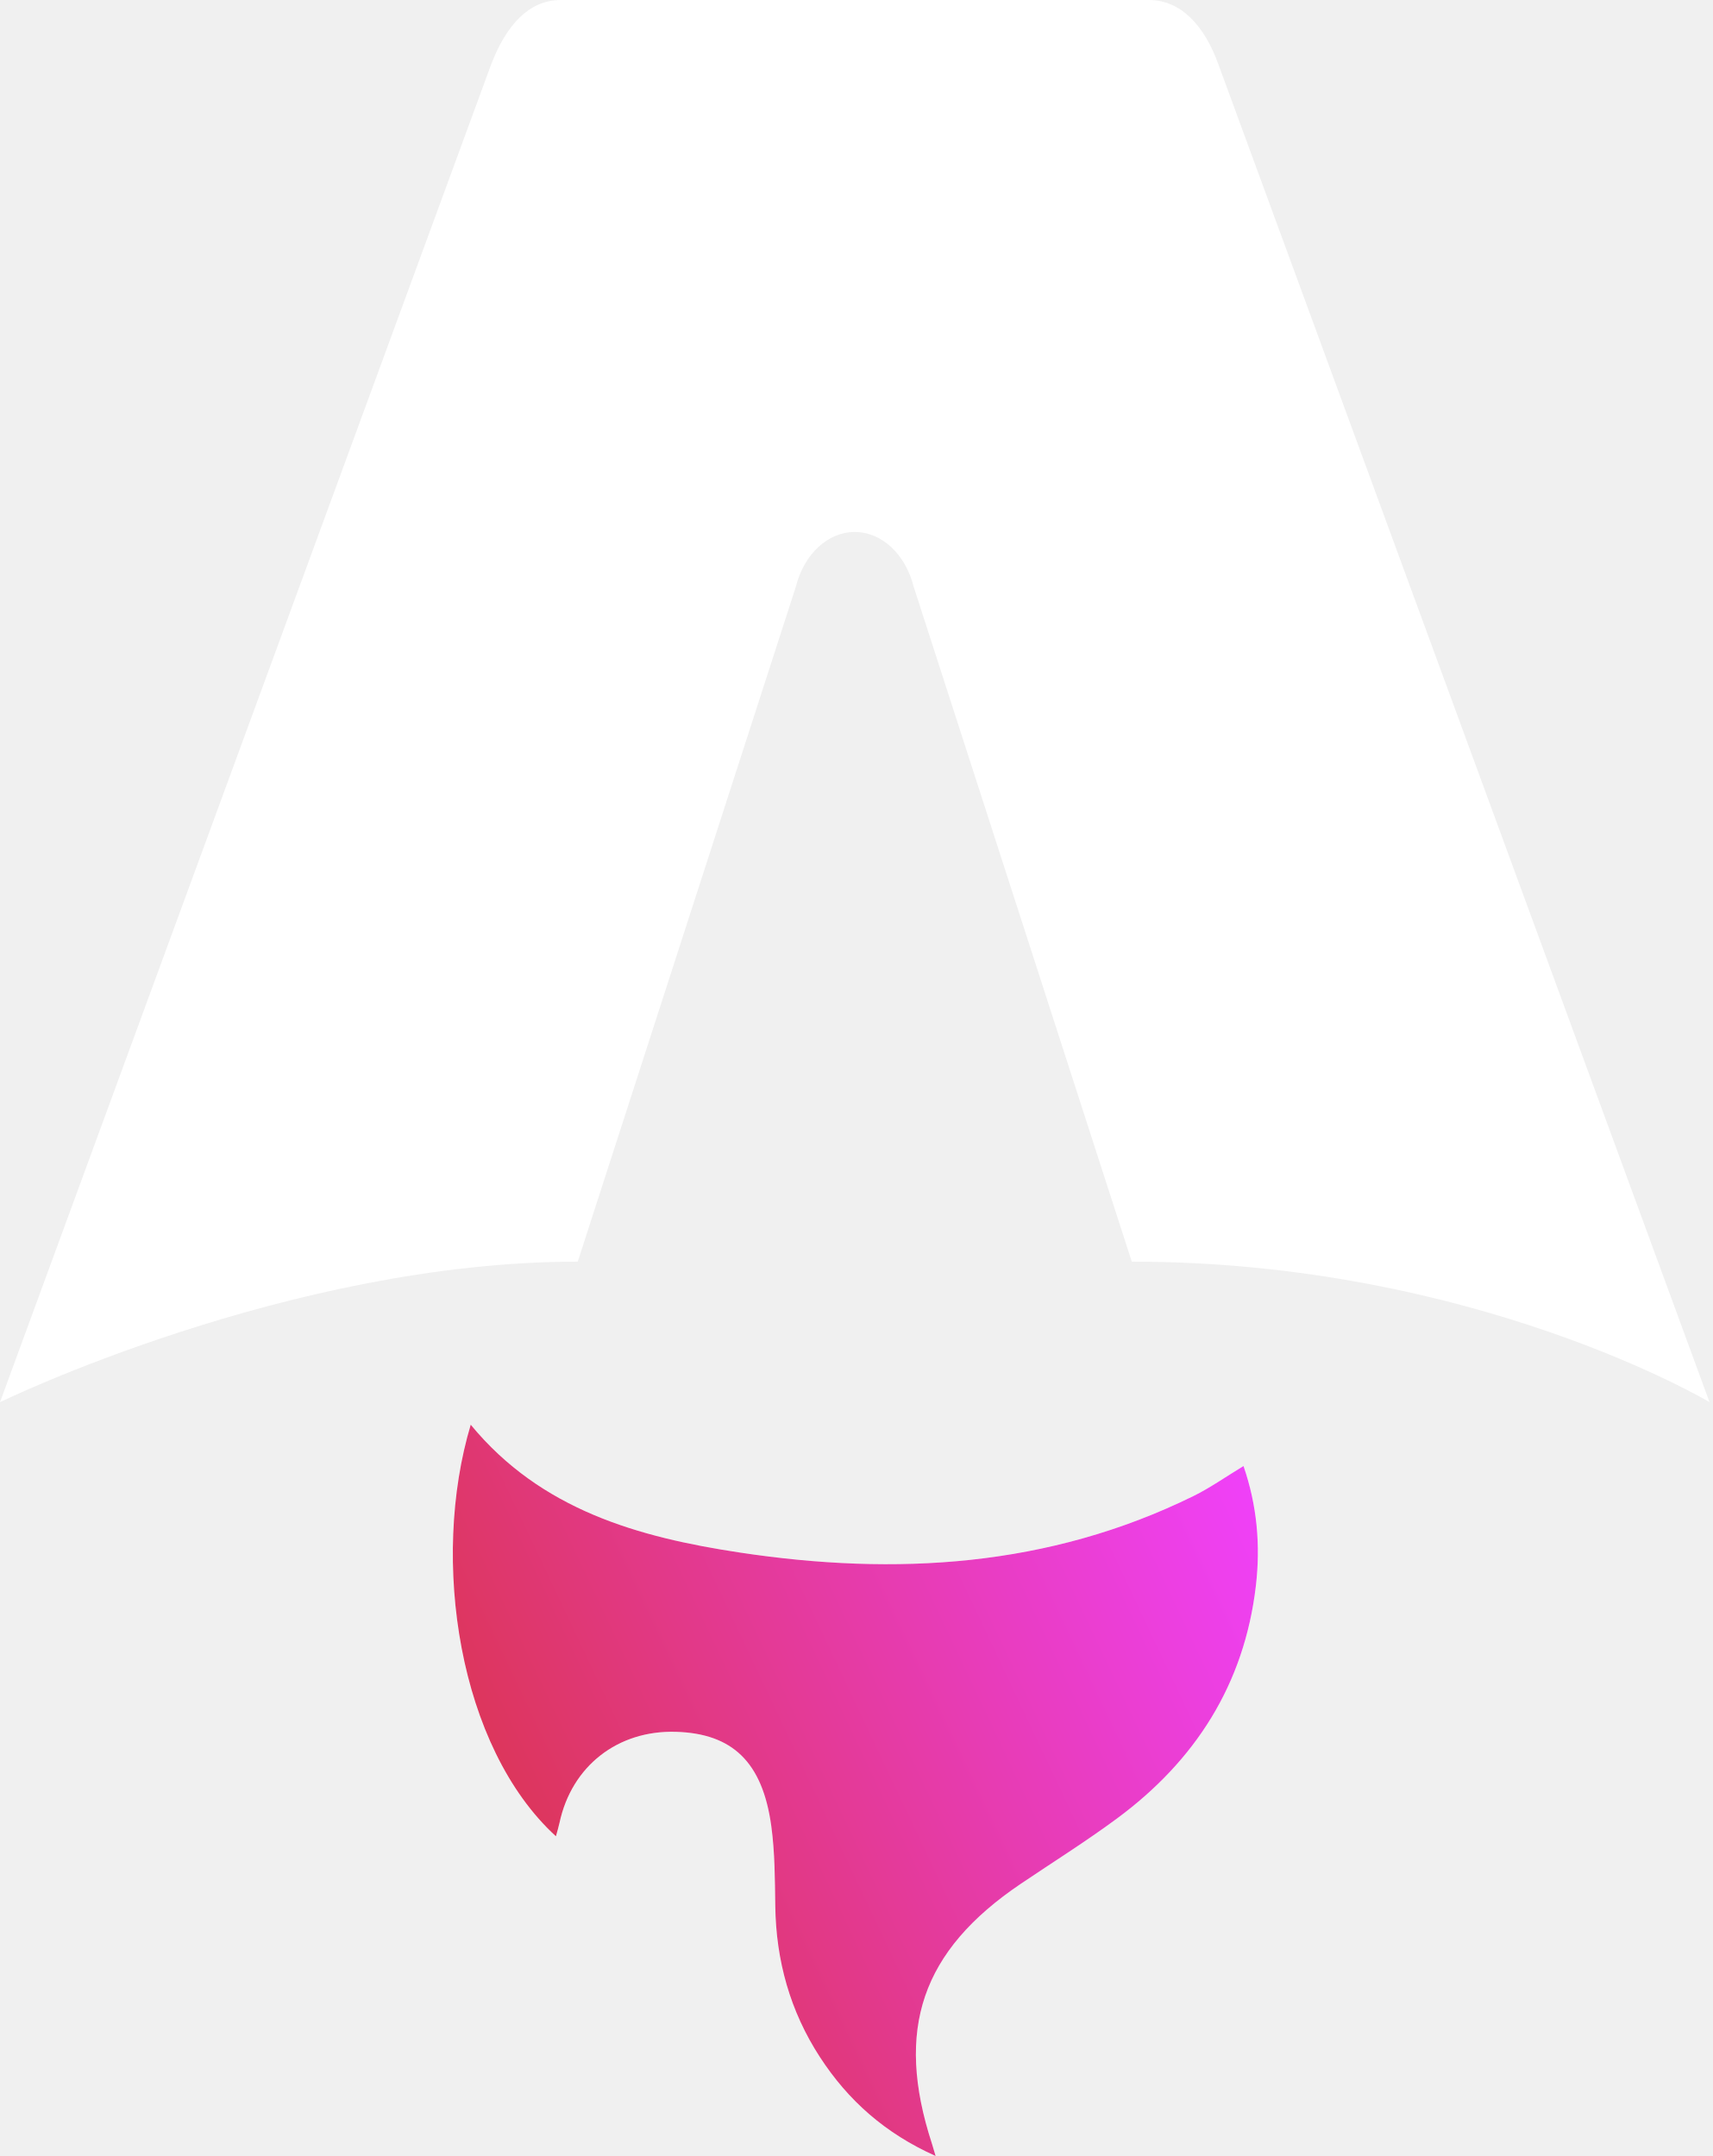
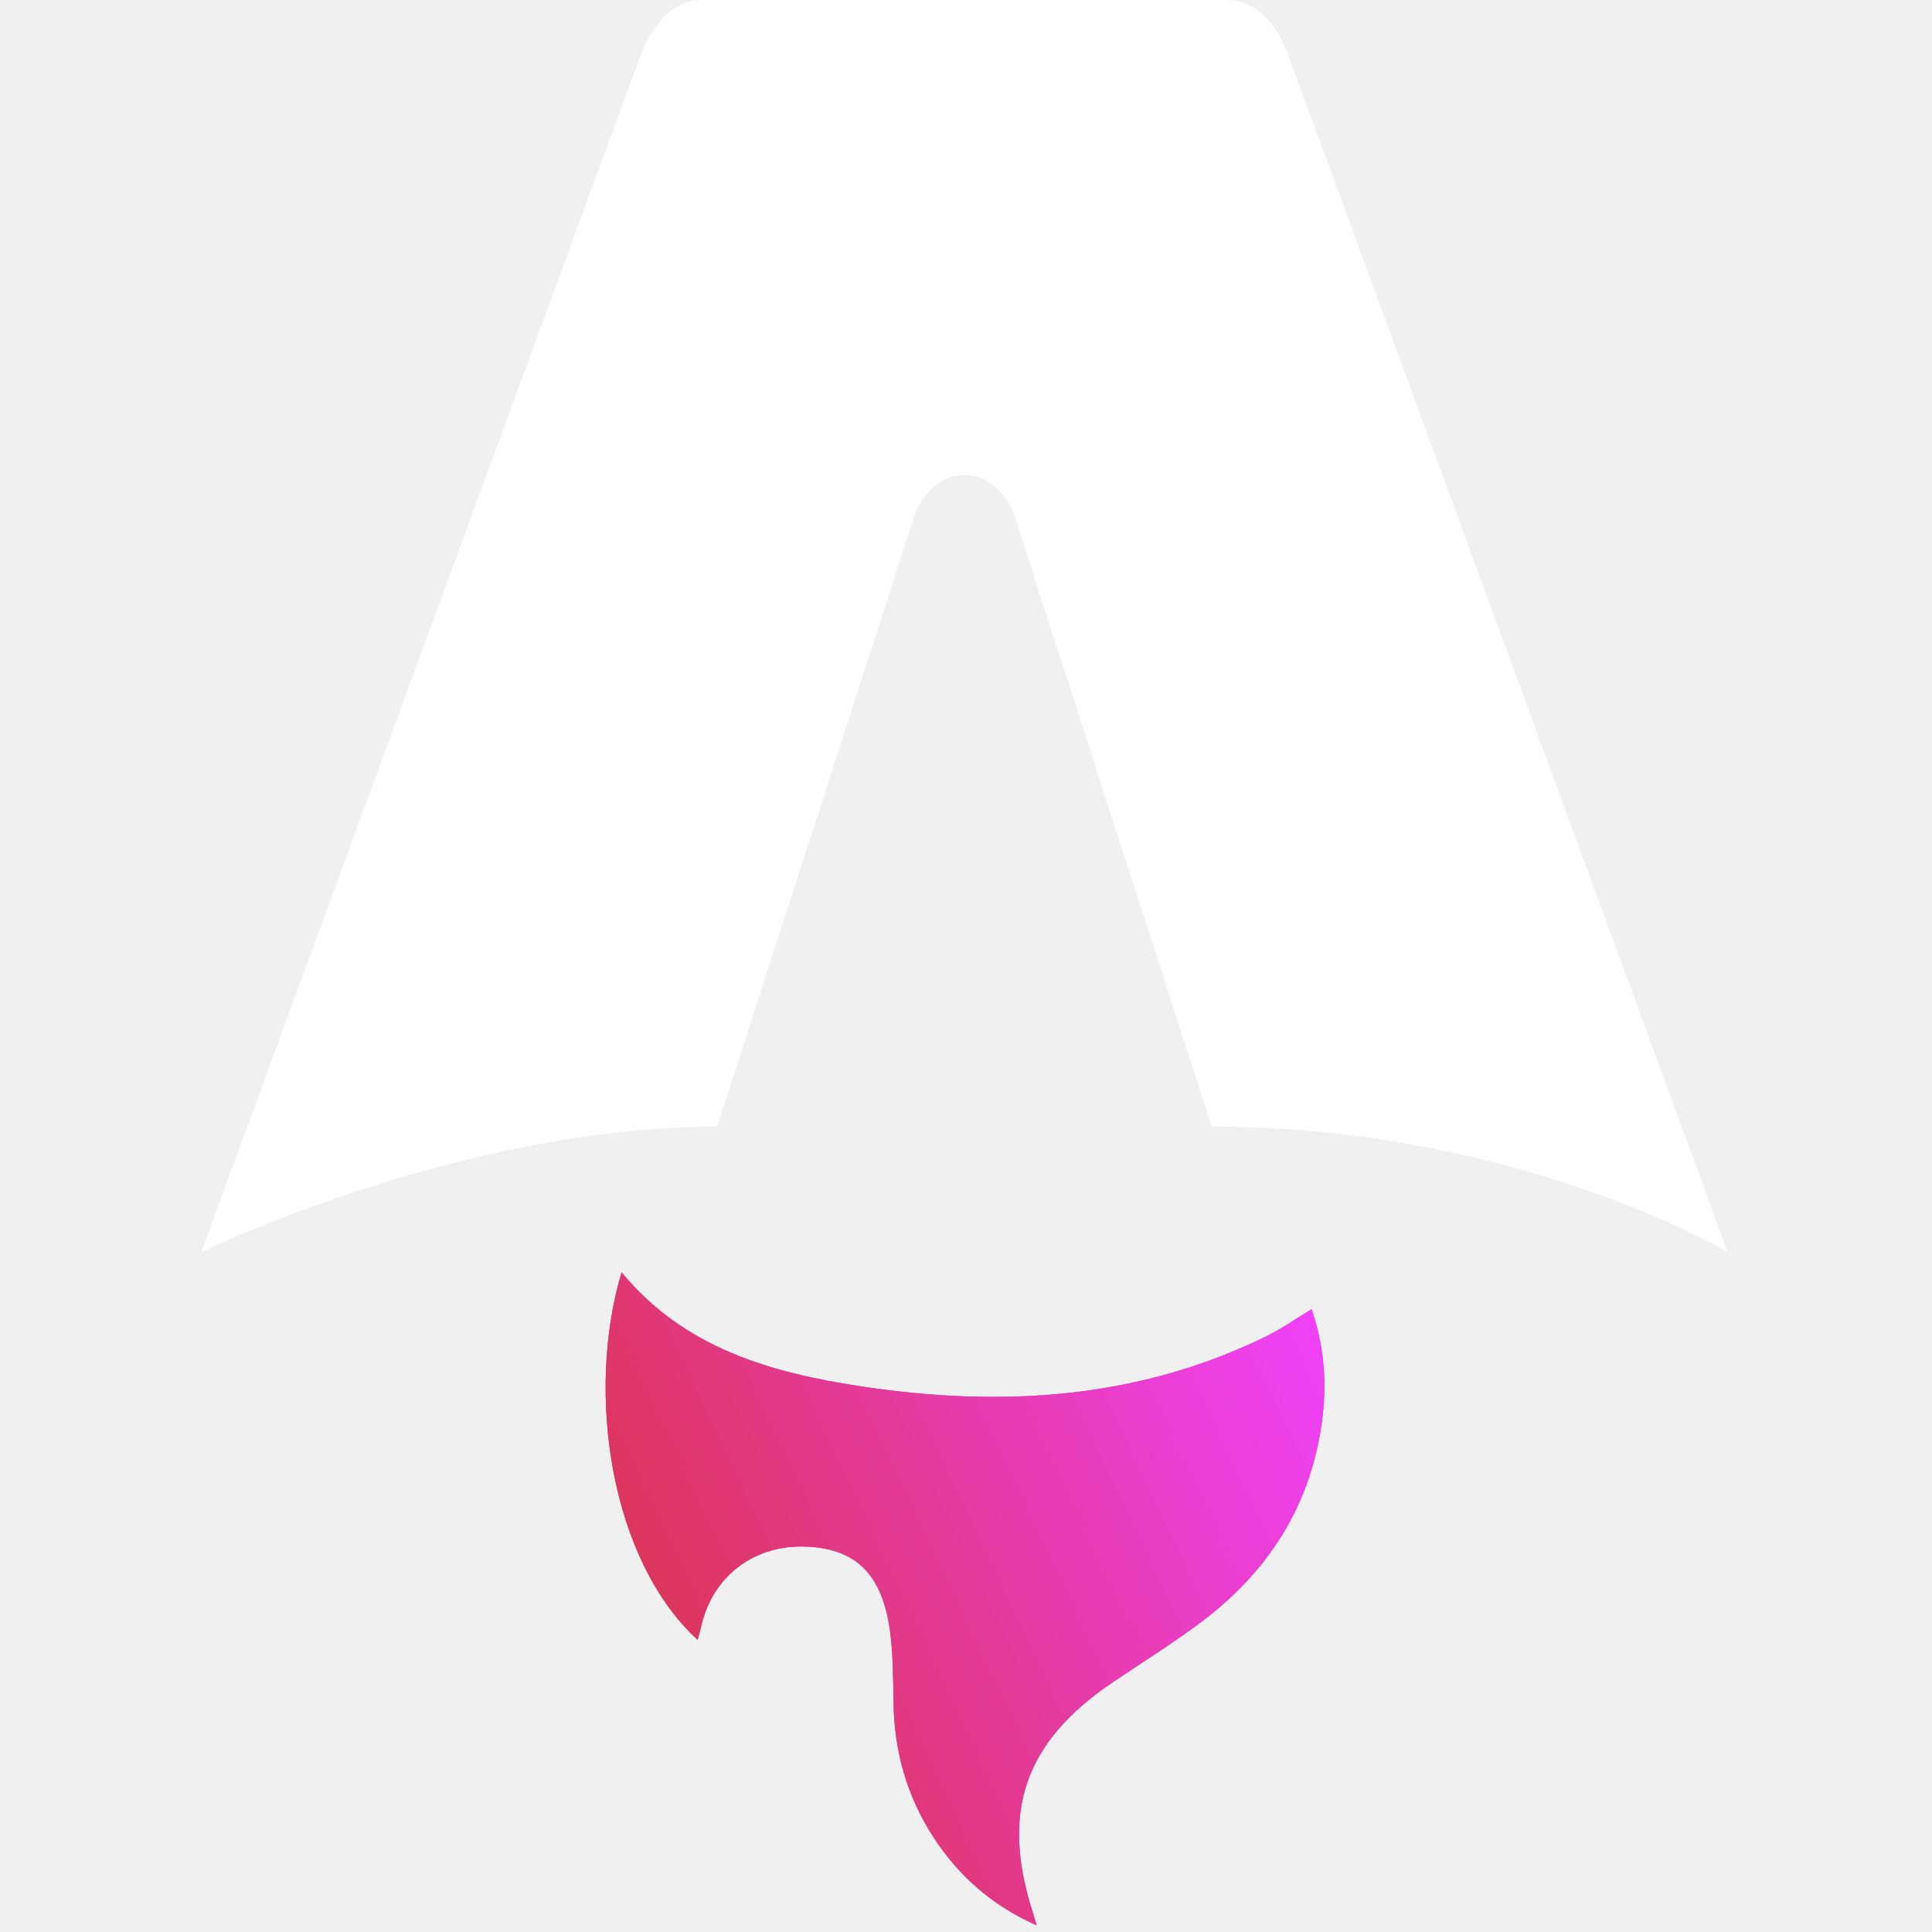
- <svg xmlns="http://www.w3.org/2000/svg" width="85" height="107" viewBox="0 0 85 107" fill="none">
-   <path d="M27.589 91.136C22.756 86.718 21.344 77.433 23.358 70.707C26.85 74.948 31.689 76.291 36.7 77.05C44.438 78.22 52.036 77.782 59.223 74.246C60.045 73.841 60.805 73.303 61.704 72.757C62.378 74.714 62.553 76.689 62.318 78.7C61.745 83.596 59.309 87.378 55.433 90.245C53.883 91.392 52.244 92.417 50.643 93.498C45.726 96.821 44.396 100.718 46.243 106.386C46.287 106.525 46.327 106.663 46.426 107C43.916 105.876 42.082 104.24 40.684 102.089C39.209 99.819 38.507 97.308 38.47 94.591C38.451 93.269 38.451 91.934 38.273 90.631C37.839 87.453 36.347 86.03 33.536 85.948C30.652 85.864 28.37 87.647 27.765 90.455C27.719 90.671 27.652 90.884 27.585 91.134L27.589 91.136Z" fill="white" />
-   <path d="M27.589 91.136C22.756 86.718 21.344 77.433 23.358 70.707C26.85 74.948 31.689 76.291 36.7 77.05C44.438 78.22 52.036 77.782 59.223 74.246C60.045 73.841 60.805 73.303 61.704 72.757C62.378 74.714 62.553 76.689 62.318 78.7C61.745 83.596 59.309 87.378 55.433 90.245C53.883 91.392 52.244 92.417 50.643 93.498C45.726 96.821 44.396 100.718 46.243 106.386C46.287 106.525 46.327 106.663 46.426 107C43.916 105.876 42.082 104.24 40.684 102.089C39.209 99.819 38.507 97.308 38.47 94.591C38.451 93.269 38.451 91.934 38.273 90.631C37.839 87.453 36.347 86.03 33.536 85.948C30.652 85.864 28.37 87.647 27.765 90.455C27.719 90.671 27.652 90.884 27.585 91.134L27.589 91.136Z" fill="url(#paint0_linear_1_59)" />
-   <path d="M0 69.587C0 69.587 14.314 62.614 28.668 62.614L39.49 29.12C39.895 27.501 41.078 26.4 42.414 26.4C43.749 26.4 44.932 27.501 45.338 29.12L56.16 62.614C73.16 62.614 84.828 69.587 84.828 69.587C84.828 69.587 60.514 3.352 60.467 3.219C59.769 1.261 58.591 0 57.003 0H27.827C26.239 0 25.109 1.261 24.363 3.219C24.311 3.35 0 69.587 0 69.587Z" fill="white" />
+ <svg xmlns="http://www.w3.org/2000/svg" width="48" height="48" viewBox="0 0 48 48" fill="none">
+   <g clip-path="url(#clip0_607_163)">
+     <path d="M17.334 40.743C15.174 38.768 14.543 34.617 15.443 31.61C17.004 33.506 19.167 34.107 21.408 34.446C24.867 34.969 28.264 34.773 31.477 33.192C31.844 33.011 32.184 32.771 32.586 32.527C32.887 33.402 32.965 34.285 32.86 35.183C32.604 37.372 31.515 39.063 29.782 40.345C29.09 40.858 28.356 41.316 27.641 41.799C25.443 43.285 24.848 45.027 25.674 47.561C25.694 47.623 25.711 47.685 25.756 47.835C24.633 47.333 23.813 46.602 23.189 45.64C22.529 44.625 22.215 43.502 22.199 42.288C22.19 41.697 22.19 41.1 22.111 40.517C21.917 39.097 21.25 38.46 19.993 38.424C18.704 38.386 17.683 39.183 17.413 40.439C17.392 40.535 17.362 40.63 17.332 40.742L17.334 40.743Z" fill="url(#paint0_linear_607_163)" />
+     <path d="M17.334 40.743C15.174 38.768 14.543 34.617 15.443 31.61C17.004 33.506 19.167 34.107 21.408 34.446C24.867 34.969 28.264 34.773 31.477 33.192C31.844 33.011 32.184 32.771 32.586 32.527C32.887 33.402 32.965 34.285 32.86 35.183C32.604 37.372 31.515 39.063 29.782 40.345C29.09 40.858 28.356 41.316 27.641 41.799C25.443 43.285 24.848 45.027 25.674 47.561C25.694 47.623 25.711 47.685 25.756 47.835C24.633 47.333 23.813 46.602 23.189 45.64C22.529 44.625 22.215 43.502 22.199 42.288C22.19 41.697 22.19 41.1 22.111 40.517C21.917 39.097 21.25 38.46 19.993 38.424C18.704 38.386 17.683 39.183 17.413 40.439C17.392 40.535 17.362 40.63 17.332 40.742L17.334 40.743Z" fill="url(#paint1_linear_607_163)" />
+     <path d="M5 31.109C5 31.109 11.399 27.992 17.816 27.992L22.654 13.018C22.835 12.294 23.364 11.802 23.962 11.802C24.559 11.802 25.087 12.294 25.269 13.018L30.107 27.992C37.707 27.992 42.923 31.109 42.923 31.109C42.923 31.109 32.053 1.499 32.032 1.439C31.72 0.564 31.194 0 30.484 0H17.441C16.73 0 16.225 0.564 15.892 1.439C15.868 1.498 5 31.109 5 31.109Z" fill="white" />
+   </g>
  <defs>
-     <linearGradient id="paint0_linear_1_59" x1="22.47" y1="107" x2="69.145" y2="84.947" gradientUnits="userSpaceOnUse">
+     <linearGradient id="paint0_linear_607_163" x1="15.046" y1="47.835" x2="35.912" y2="37.976" gradientUnits="userSpaceOnUse">
      <stop stop-color="#D83333" />
      <stop offset="1" stop-color="#F041FF" />
    </linearGradient>
+     <linearGradient id="paint1_linear_607_163" x1="15.046" y1="47.835" x2="35.912" y2="37.976" gradientUnits="userSpaceOnUse">
+       <stop stop-color="#D83333" />
+       <stop offset="1" stop-color="#F041FF" />
+     </linearGradient>
+     <clipPath id="clip0_607_163">
+       <rect width="38" height="47.835" fill="white" transform="translate(5)" />
+     </clipPath>
  </defs>
</svg>
